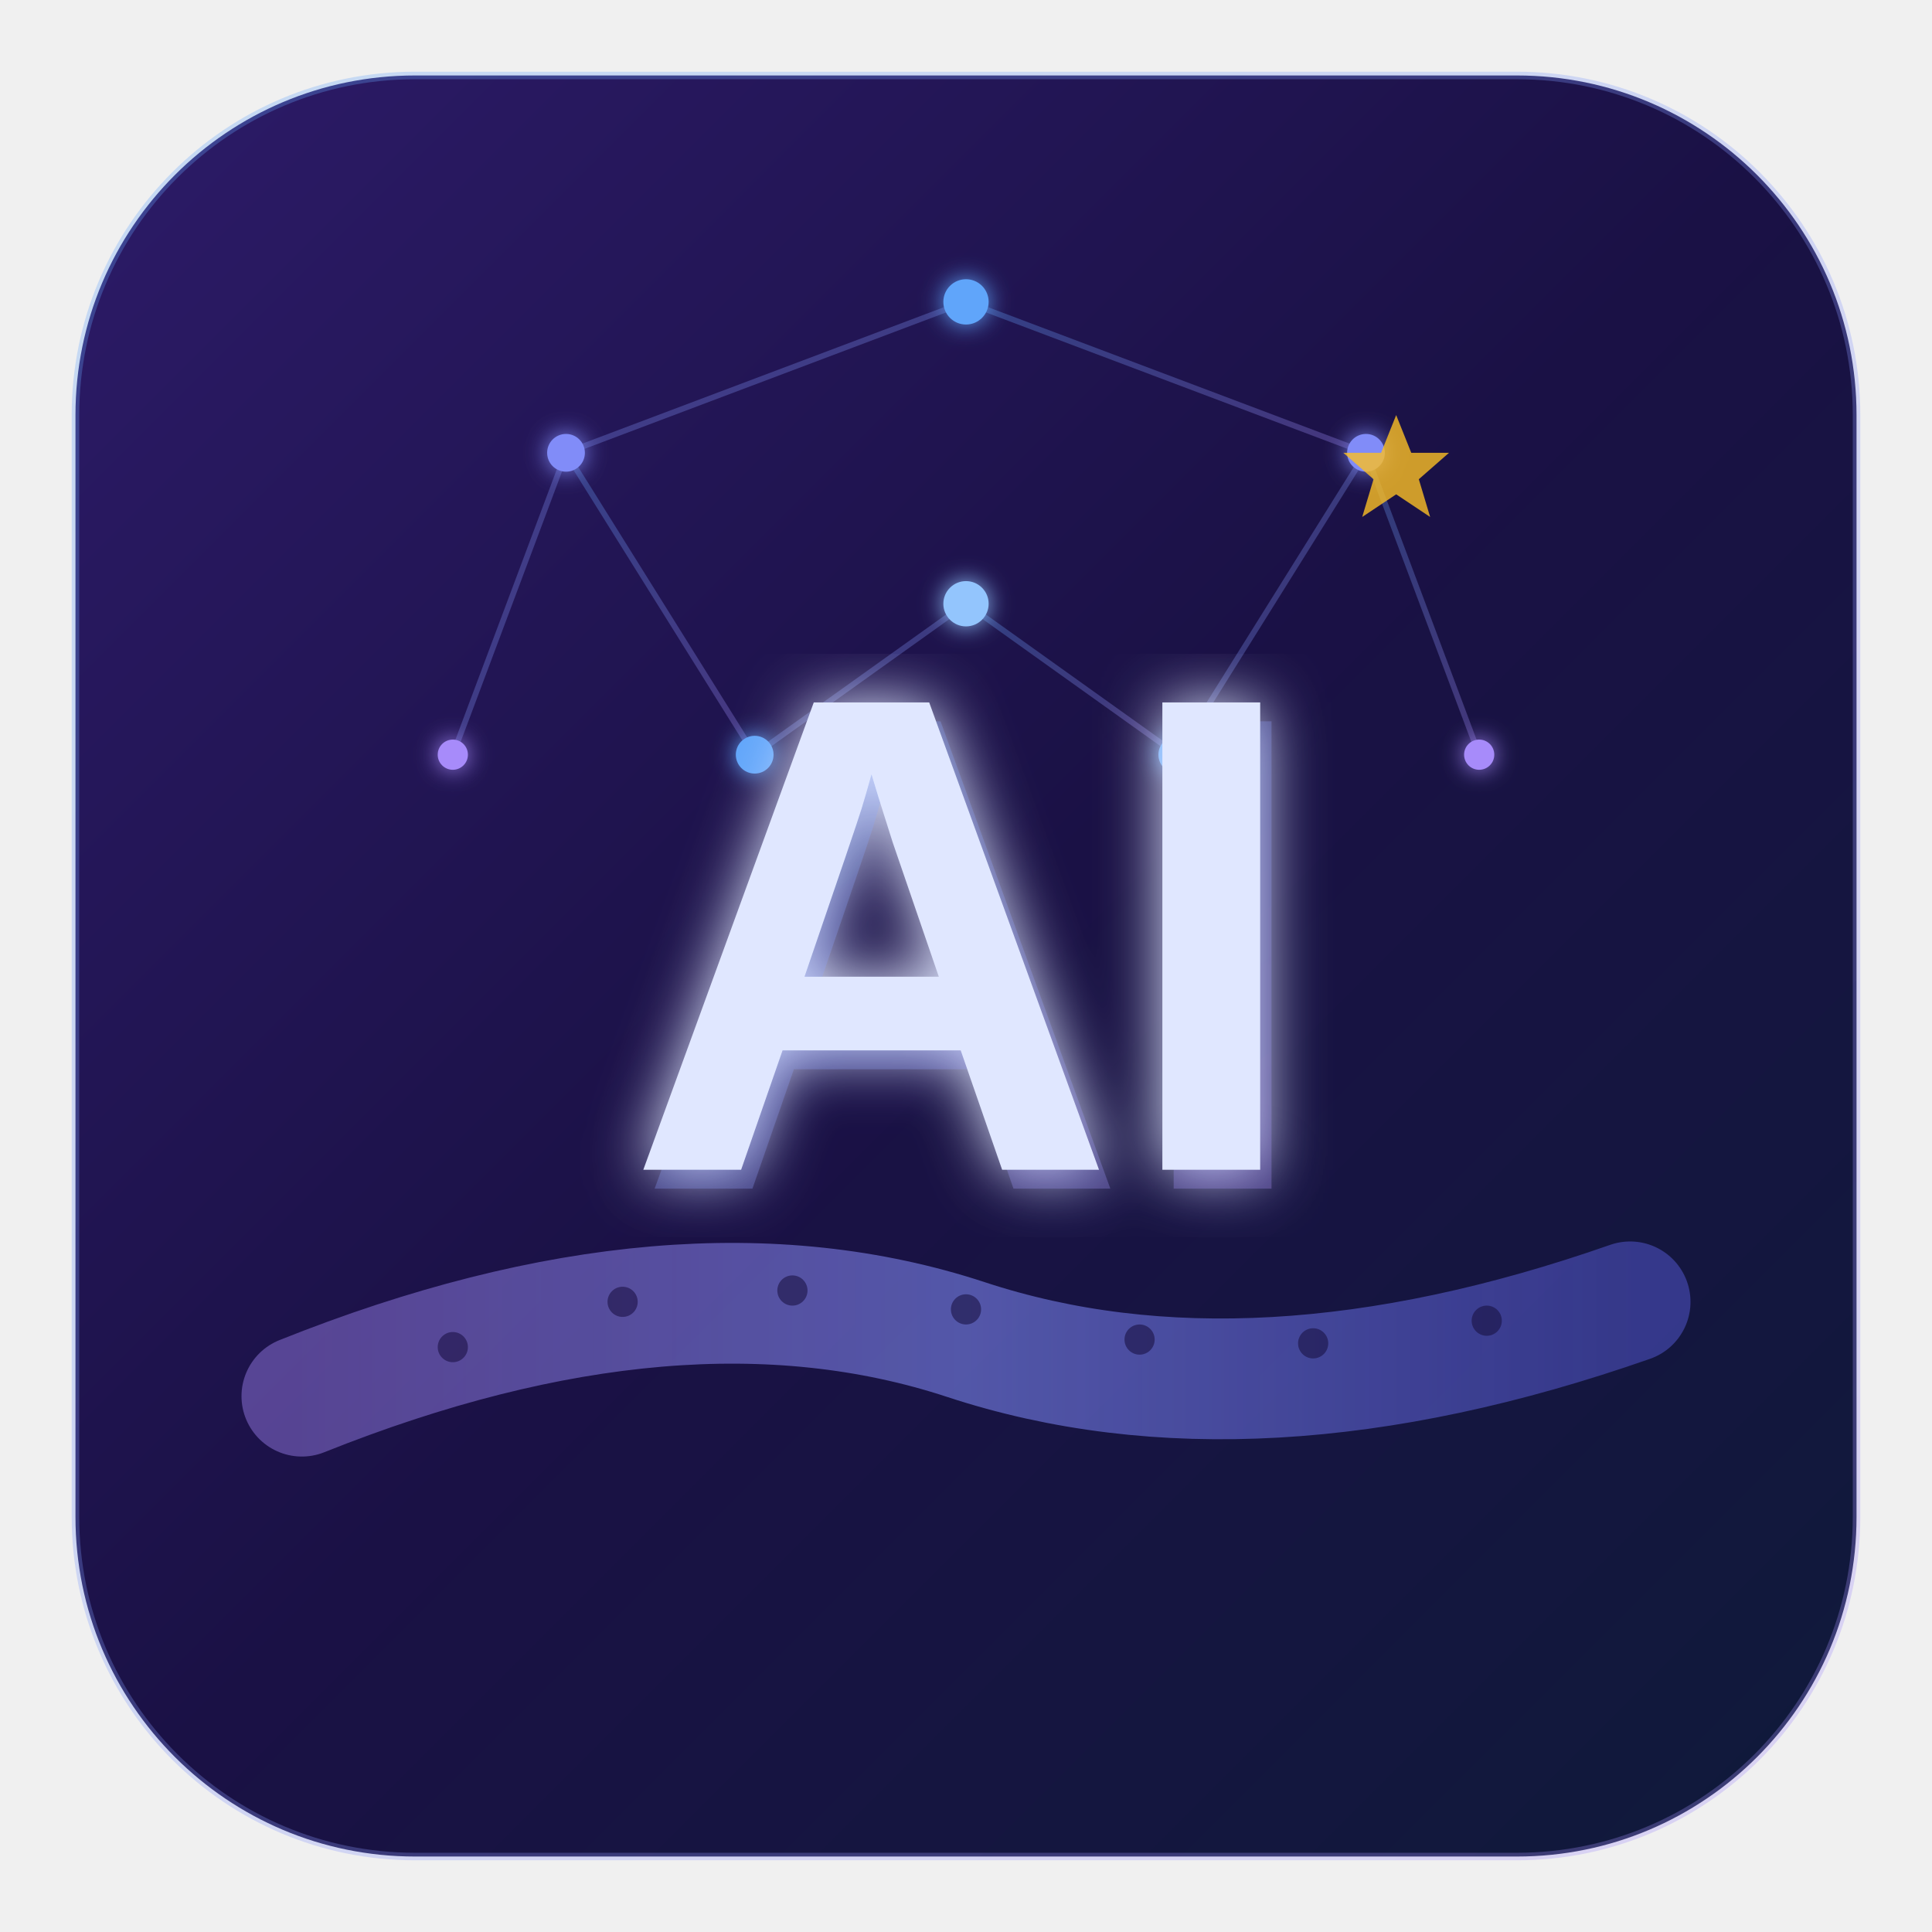
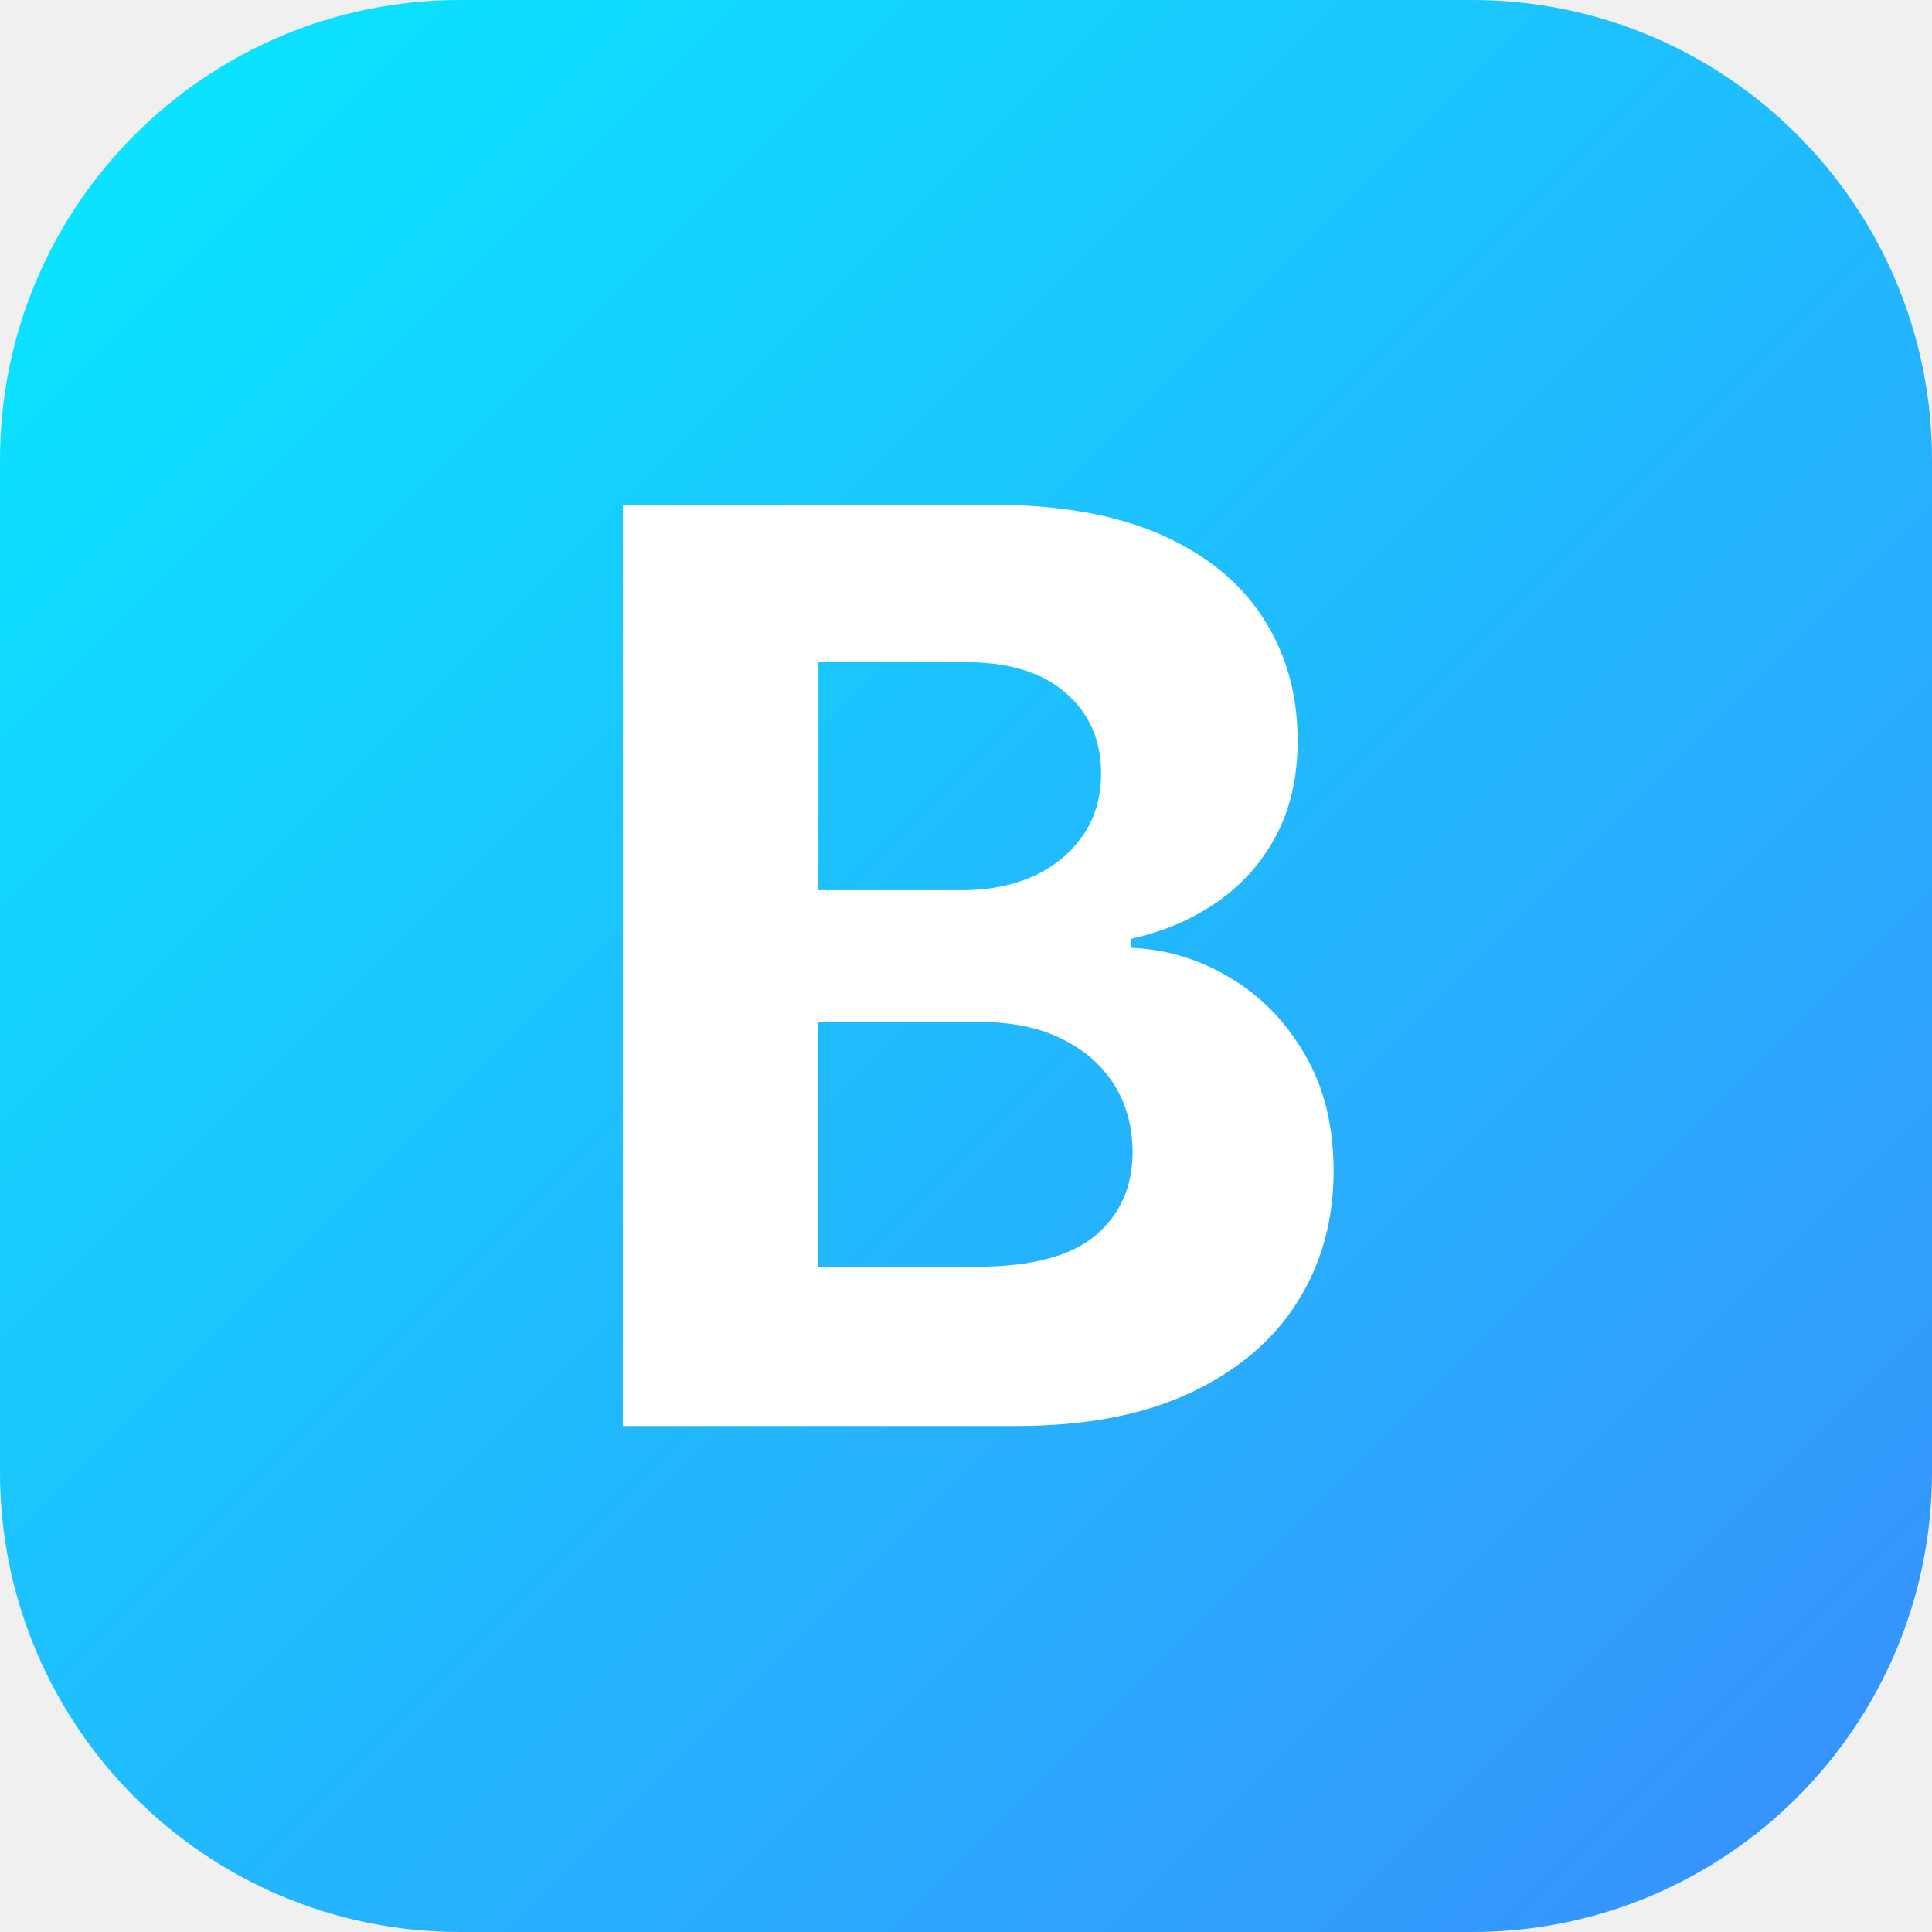
- <svg xmlns="http://www.w3.org/2000/svg" viewBox="0 0 512 512">
+ <svg xmlns="http://www.w3.org/2000/svg" width="420" height="420" viewBox="0 0 420 420" fill="none">
+   <rect width="420" height="420" rx="100" fill="url(#paint0_linear_12_6)" />
+   <path d="M135.407 310V109.72H215.597C230.331 109.72 242.621 111.904 252.465 116.272C262.31 120.64 269.709 126.704 274.664 134.462C279.619 142.155 282.096 151.021 282.096 161.062C282.096 168.885 280.532 175.763 277.402 181.696C274.273 187.563 269.97 192.388 264.494 196.169C259.082 199.885 252.889 202.526 245.913 204.09V206.046C253.541 206.372 260.68 208.524 267.33 212.501C274.045 216.477 279.489 222.052 283.661 229.223C287.834 236.329 289.92 244.805 289.92 254.649C289.92 265.276 287.279 274.762 281.999 283.107C276.783 291.387 269.057 297.939 258.822 302.763C248.586 307.588 235.971 310 220.976 310H135.407ZM177.751 275.381H212.272C224.073 275.381 232.678 273.132 238.09 268.634C243.501 264.07 246.206 258.007 246.206 250.444C246.206 244.903 244.87 240.013 242.197 235.775C239.524 231.538 235.71 228.213 230.755 225.8C225.865 223.388 220.031 222.182 213.25 222.182H177.751V275.381ZM177.751 193.529H209.143C214.945 193.529 220.096 192.518 224.594 190.497C229.158 188.411 232.744 185.477 235.351 181.696C238.024 177.914 239.361 173.383 239.361 168.103C239.361 160.866 236.786 155.031 231.635 150.598C226.55 146.164 219.313 143.948 209.925 143.948H177.751V193.529Z" fill="white" />
  <defs>
-     <linearGradient id="bg" x1="0%" y1="0%" x2="100%" y2="100%">
-       <stop offset="0%" style="stop-color:#2d1b69" />
-       <stop offset="50%" style="stop-color:#1a1145" />
-       <stop offset="100%" style="stop-color:#0f1a3a" />
+     <linearGradient id="paint0_linear_12_6" x1="0" y1="0" x2="420" y2="420" gradientUnits="userSpaceOnUse">
+       <stop stop-color="#07E9FF" />
+       <stop offset="1" stop-color="#398EFC" />
    </linearGradient>
-     <linearGradient id="glow" x1="0%" y1="0%" x2="100%" y2="100%">
-       <stop offset="0%" style="stop-color:#60a5fa" />
-       <stop offset="100%" style="stop-color:#a78bfa" />
-     </linearGradient>
-     <linearGradient id="film" x1="0%" y1="0%" x2="100%" y2="0%">
-       <stop offset="0%" style="stop-color:#a78bfa;stop-opacity:0.6" />
-       <stop offset="50%" style="stop-color:#818cf8;stop-opacity:0.8" />
-       <stop offset="100%" style="stop-color:#6366f1;stop-opacity:0.6" />
-     </linearGradient>
-     <filter id="textGlow">
-       <feGaussianBlur stdDeviation="8" result="blur" />
-       <feComposite in="SourceGraphic" in2="blur" operator="over" />
-     </filter>
-     <filter id="nodeGlow">
-       <feGaussianBlur stdDeviation="3" result="blur" />
-       <feComposite in="SourceGraphic" in2="blur" operator="over" />
-     </filter>
  </defs>
-   <rect x="20" y="20" width="472" height="472" rx="90" ry="90" fill="url(#bg)" />
-   <rect x="20" y="20" width="472" height="472" rx="90" ry="90" fill="none" stroke="url(#glow)" stroke-width="2" opacity="0.3" />
-   <g stroke="url(#glow)" stroke-width="1.5" opacity="0.3">
-     <line x1="150" y1="120" x2="256" y2="80" />
-     <line x1="256" y1="80" x2="362" y2="120" />
-     <line x1="150" y1="120" x2="200" y2="200" />
-     <line x1="362" y1="120" x2="312" y2="200" />
-     <line x1="256" y1="80" x2="256" y2="160" />
-     <line x1="120" y1="200" x2="200" y2="200" />
-     <line x1="312" y1="200" x2="392" y2="200" />
-     <line x1="200" y1="200" x2="256" y2="160" />
-     <line x1="312" y1="200" x2="256" y2="160" />
-     <line x1="120" y1="200" x2="150" y2="120" />
-     <line x1="392" y1="200" x2="362" y2="120" />
-   </g>
-   <g filter="url(#nodeGlow)">
-     <circle cx="256" cy="80" r="6" fill="#60a5fa" />
-     <circle cx="150" cy="120" r="5" fill="#818cf8" />
-     <circle cx="362" cy="120" r="5" fill="#818cf8" />
-     <circle cx="120" cy="200" r="4" fill="#a78bfa" />
-     <circle cx="200" cy="200" r="5" fill="#60a5fa" />
-     <circle cx="312" cy="200" r="5" fill="#60a5fa" />
-     <circle cx="392" cy="200" r="4" fill="#a78bfa" />
-     <circle cx="256" cy="160" r="6" fill="#93c5fd" />
-   </g>
-   <g filter="url(#textGlow)">
-     <text x="256" y="310" text-anchor="middle" font-family="Arial,Helvetica,sans-serif" font-weight="bold" font-size="180" fill="url(#glow)" opacity="0.3" dy="5" dx="3">AI</text>
-     <text x="256" y="310" text-anchor="middle" font-family="Arial,Helvetica,sans-serif" font-weight="bold" font-size="180" fill="#e0e7ff">AI</text>
-   </g>
-   <g opacity="0.7">
-     <path d="M80,370 Q180,330 256,355 Q332,380 432,345" stroke="url(#film)" stroke-width="32" fill="none" stroke-linecap="round" />
-     <circle cx="120" cy="357" r="4" fill="#1a1145" opacity="0.6" />
-     <circle cx="165" cy="345" r="4" fill="#1a1145" opacity="0.6" />
-     <circle cx="210" cy="342" r="4" fill="#1a1145" opacity="0.6" />
-     <circle cx="256" cy="347" r="4" fill="#1a1145" opacity="0.6" />
-     <circle cx="302" cy="355" r="4" fill="#1a1145" opacity="0.6" />
-     <circle cx="348" cy="356" r="4" fill="#1a1145" opacity="0.6" />
-     <circle cx="394" cy="350" r="4" fill="#1a1145" opacity="0.6" />
-   </g>
-   <g fill="#fbbf24" opacity="0.8">
-     <polygon points="370,110 374,120 384,120 376,127 379,137 370,131 361,137 364,127 356,120 366,120" />
-   </g>
</svg>
